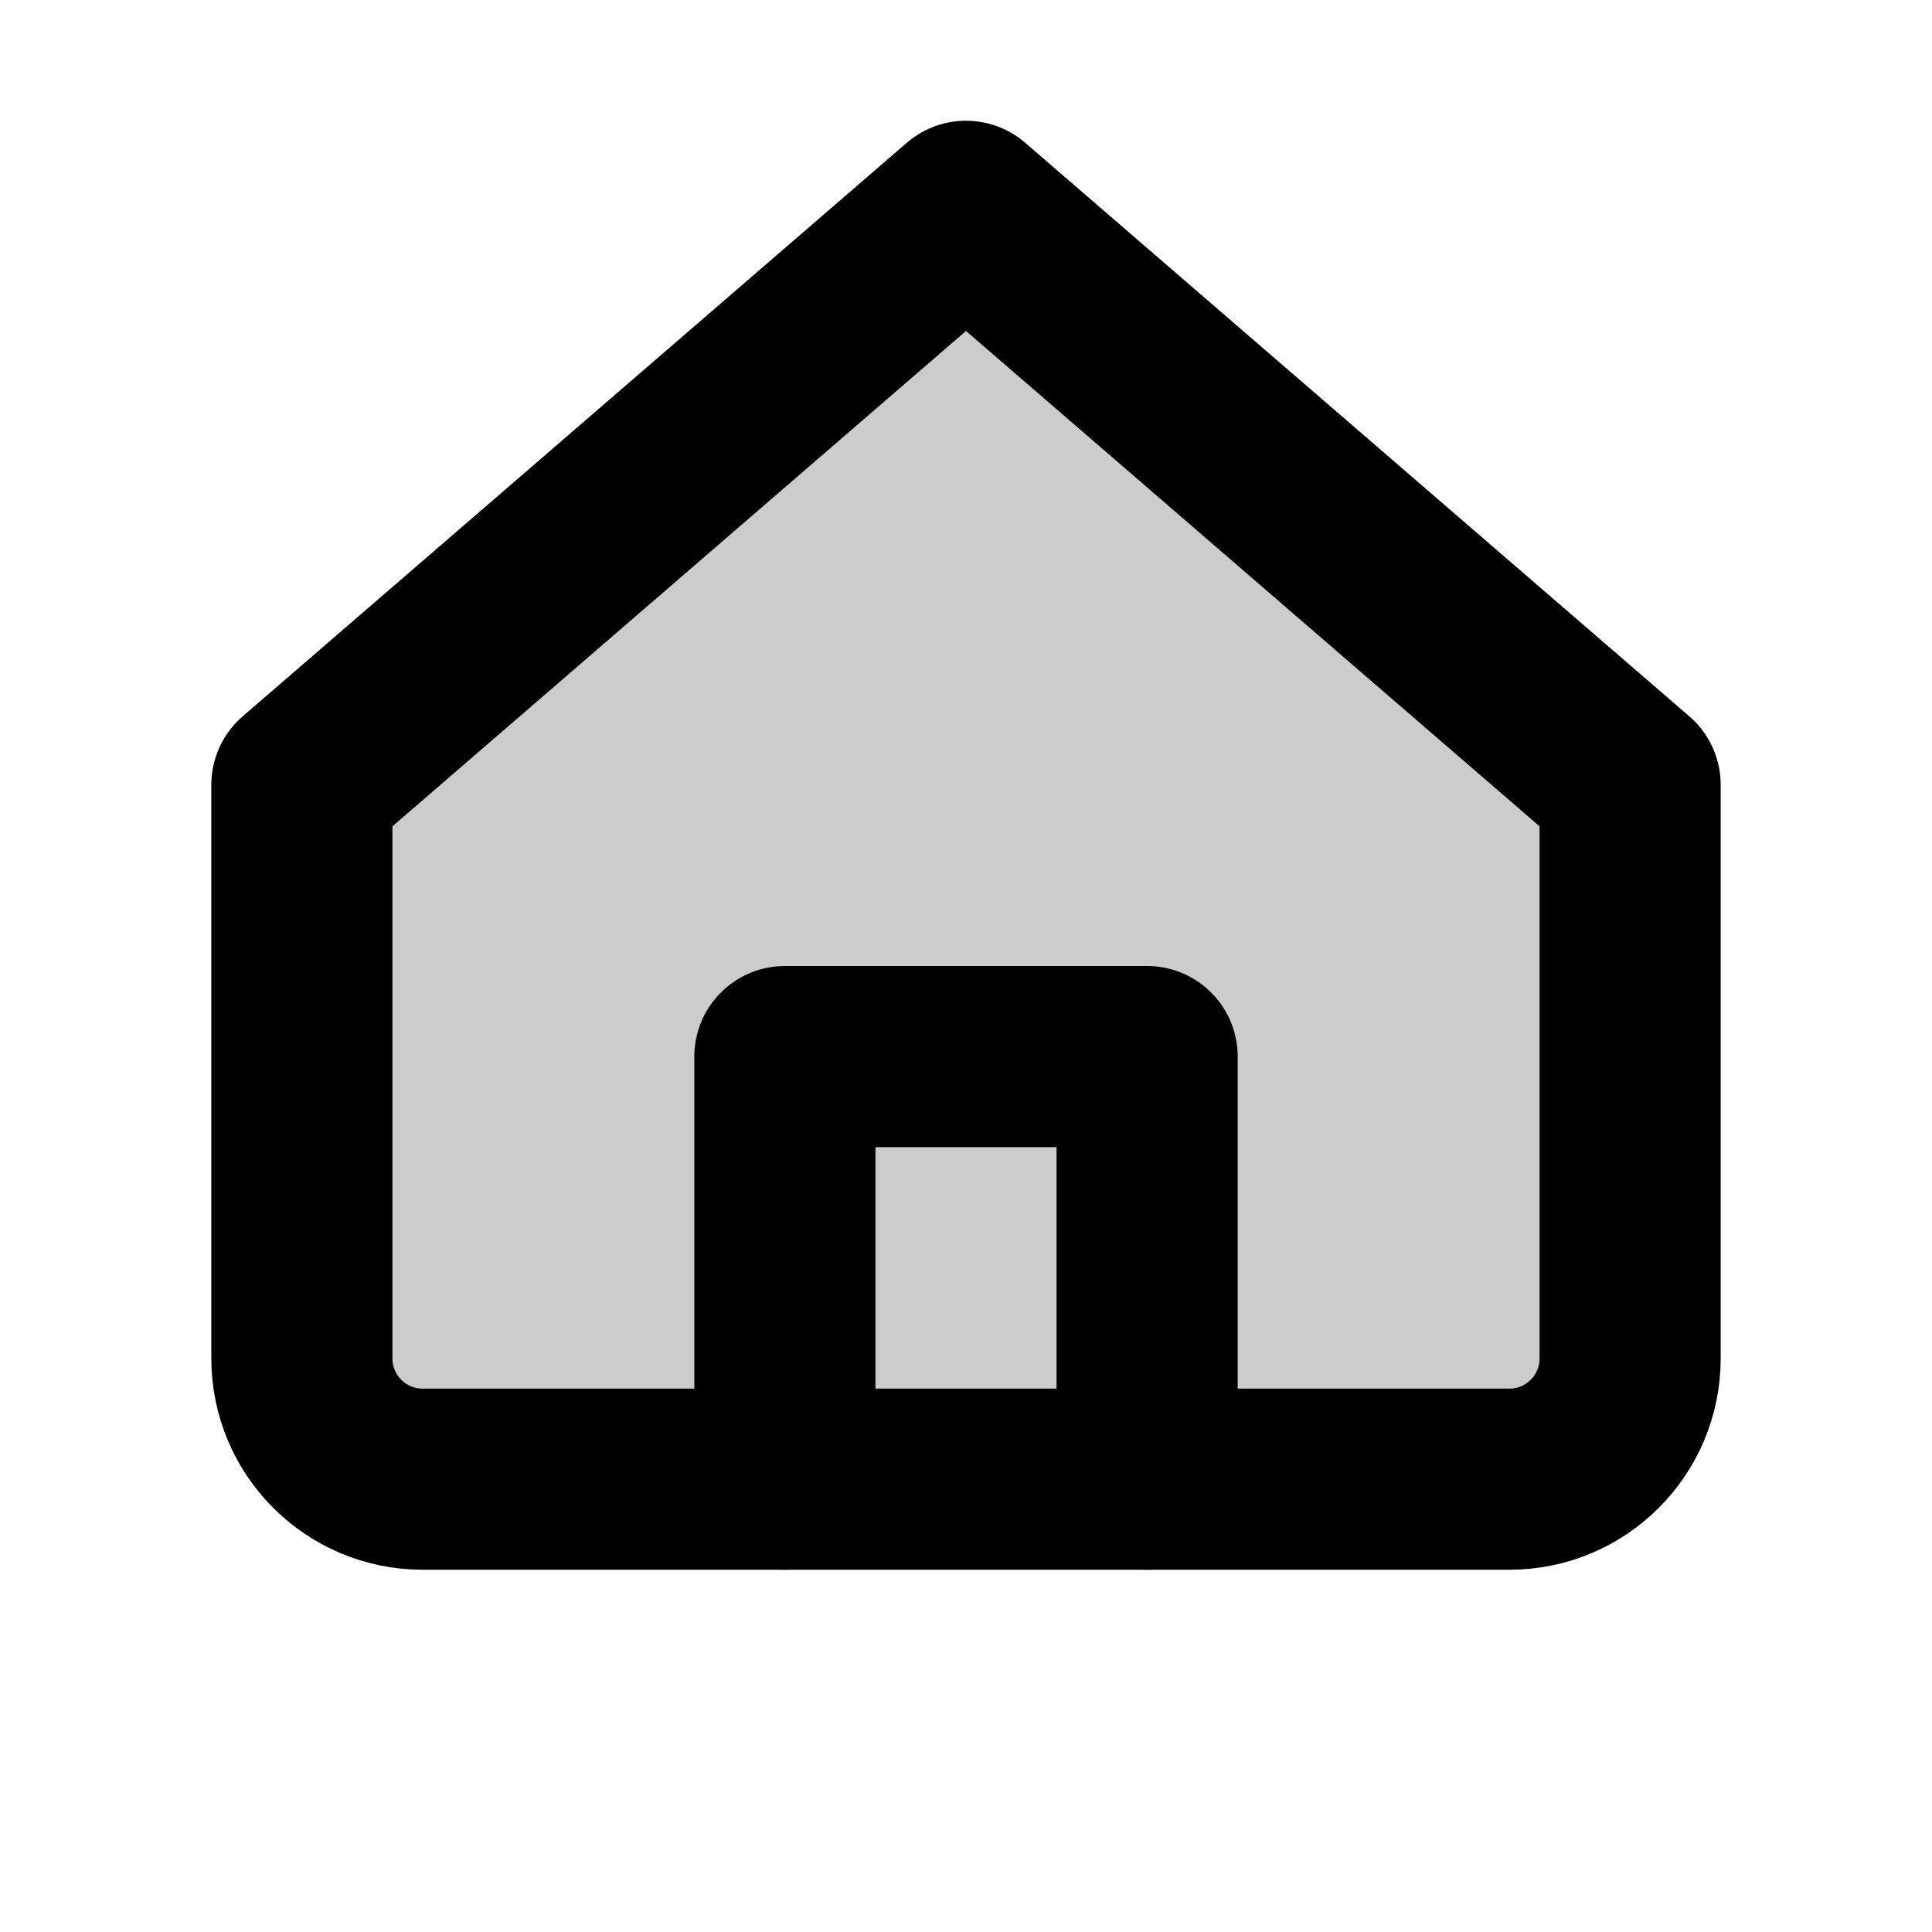
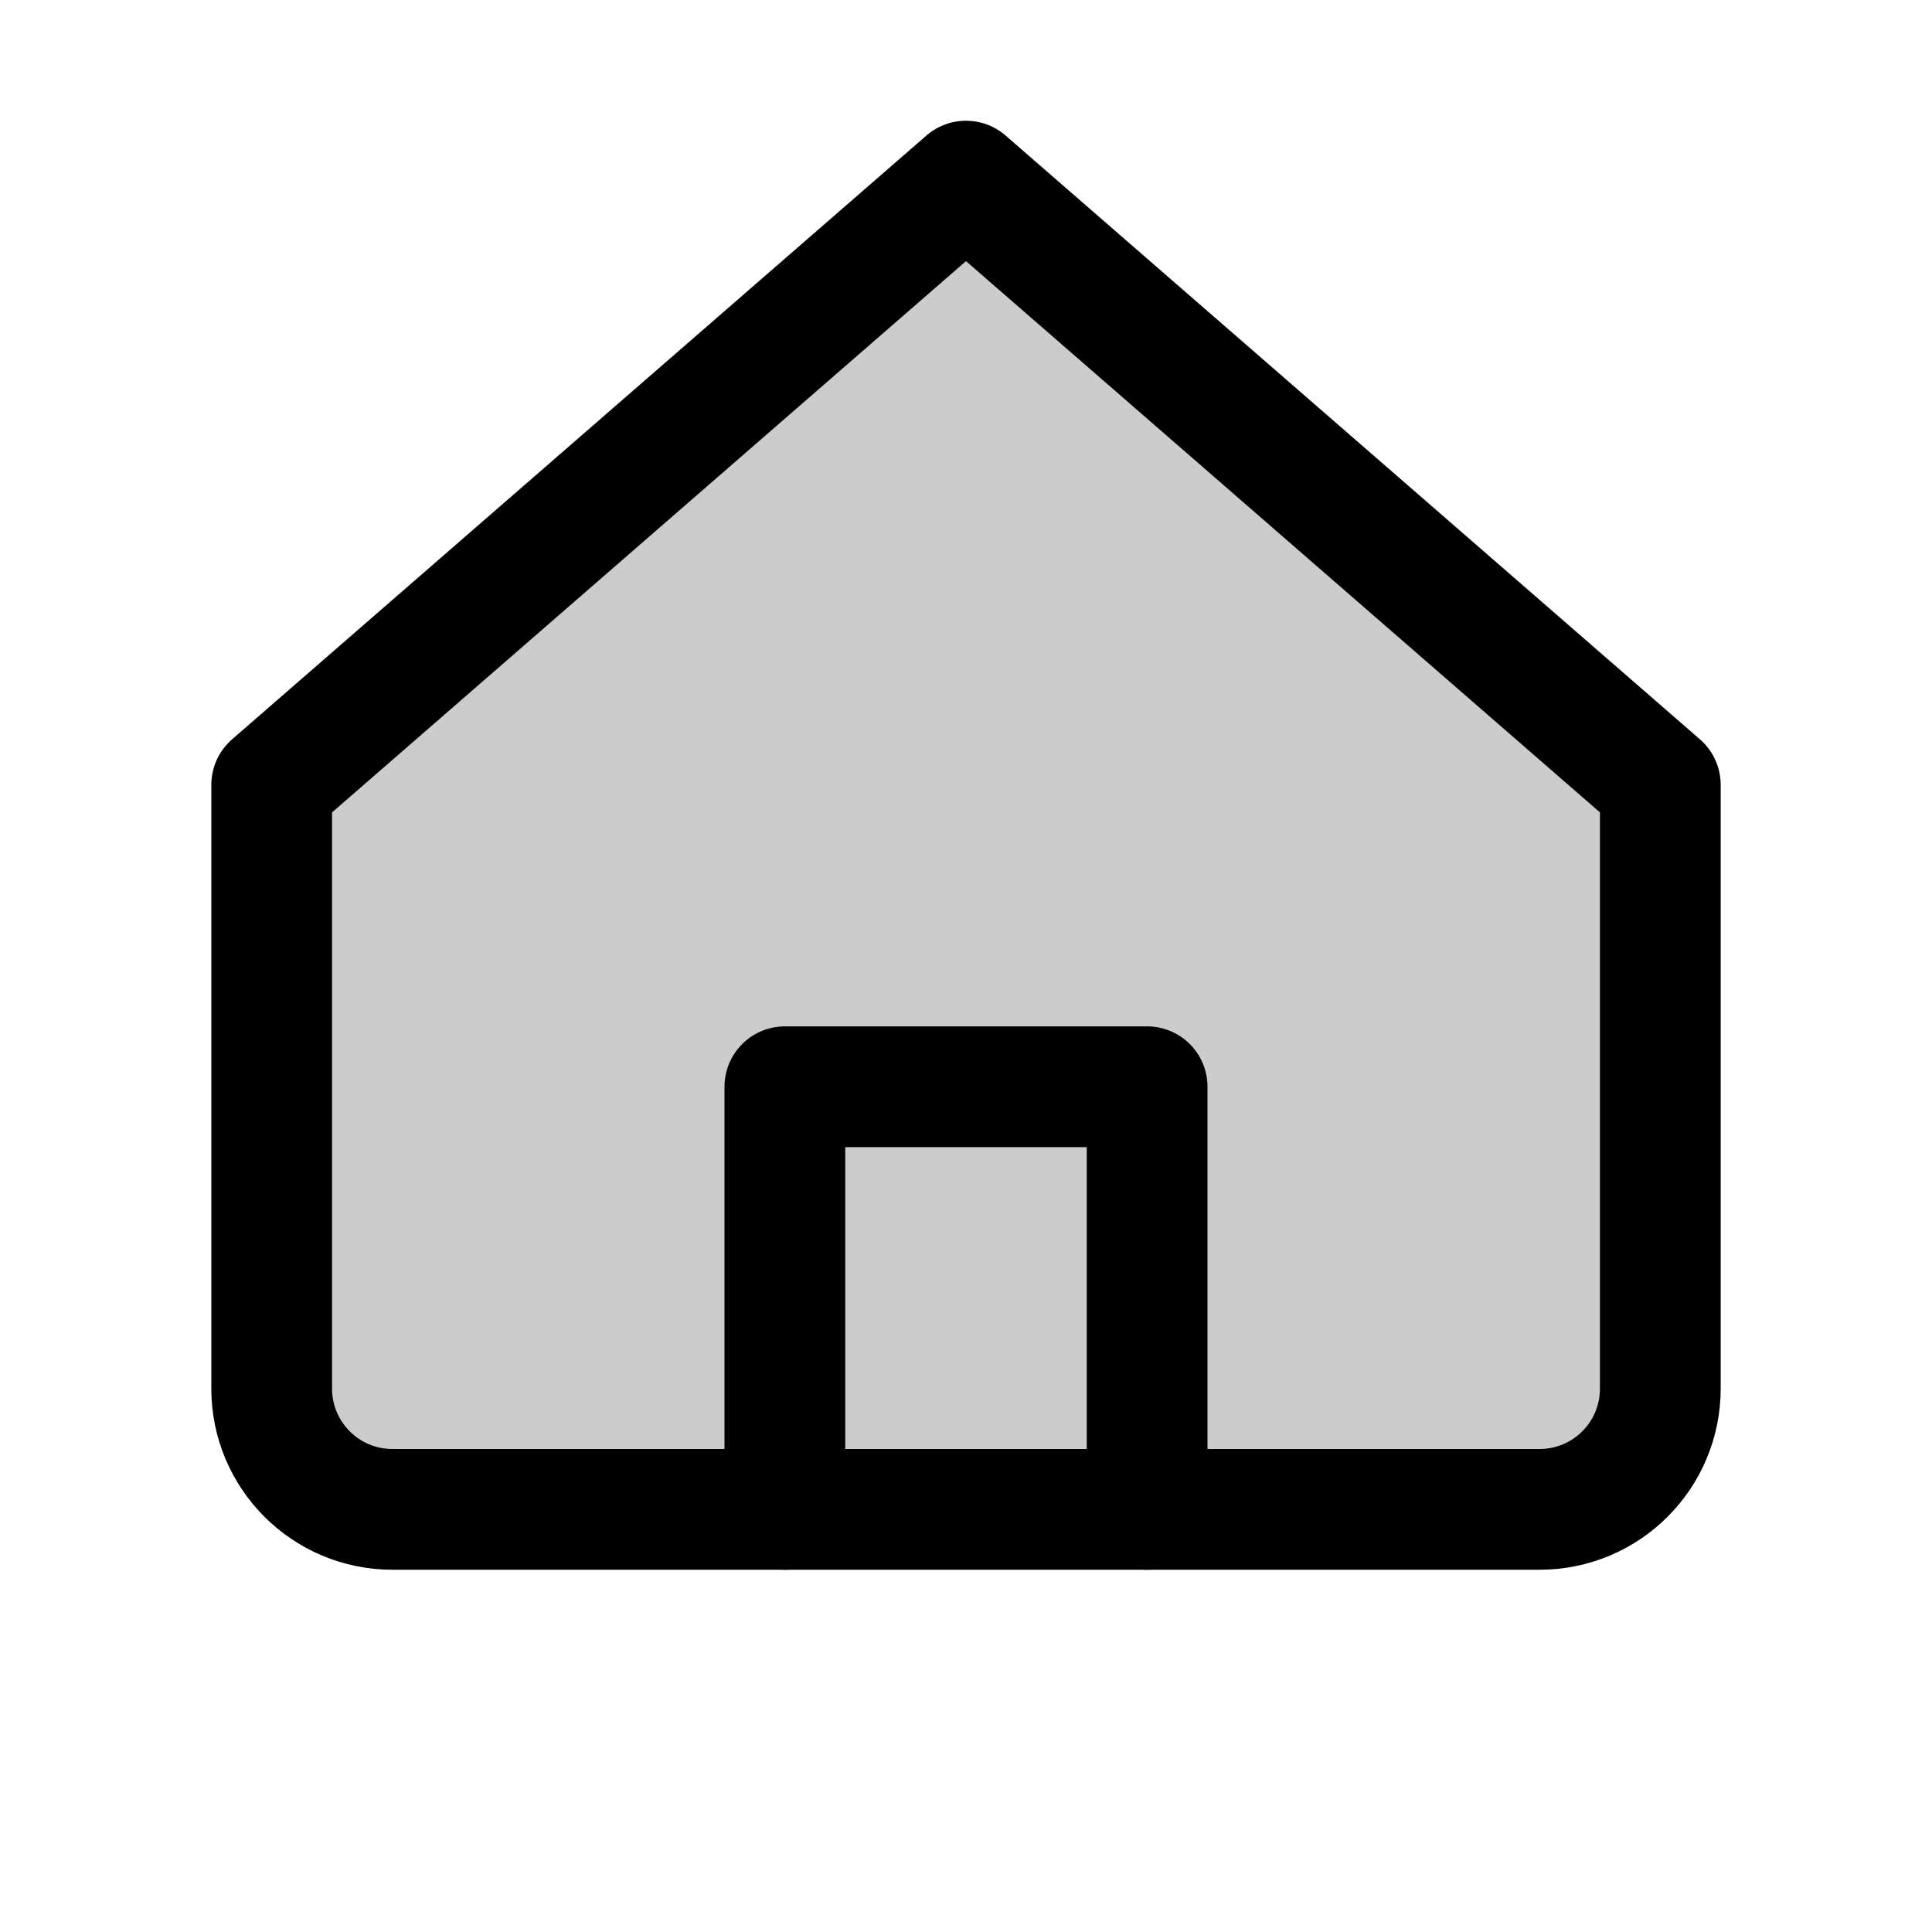
- <svg viewBox="0 0 16 16" width="16" height="16" fill="none" stroke="currentColor" stroke-width="1.5" stroke-linecap="round" stroke-linejoin="round" aria-hidden="true">
-   <path d="M2.5 6.5 8 1.75l5.5 4.75v4.75a1 1 0 0 1-1 1h-9a1 1 0 0 1-1-1z" fill="currentColor" fill-opacity=".2" />
-   <path d="M6.5 12.25v-3.5h3v3.5" />
+ <svg viewBox="0 0 16 16" width="16" height="16" fill="none" stroke="currentColor" stroke-width="1" stroke-linecap="round" stroke-linejoin="round" aria-hidden="true">
+   <path d="M2.25 6.5 8 1.5l5.75 5v5a1 1 0 0 1-1 1h-9.5a1 1 0 0 1-1-1z" fill="currentColor" fill-opacity=".2" />
+   <path d="M6.5 12.5v-3.5h3v3.5" />
</svg>
